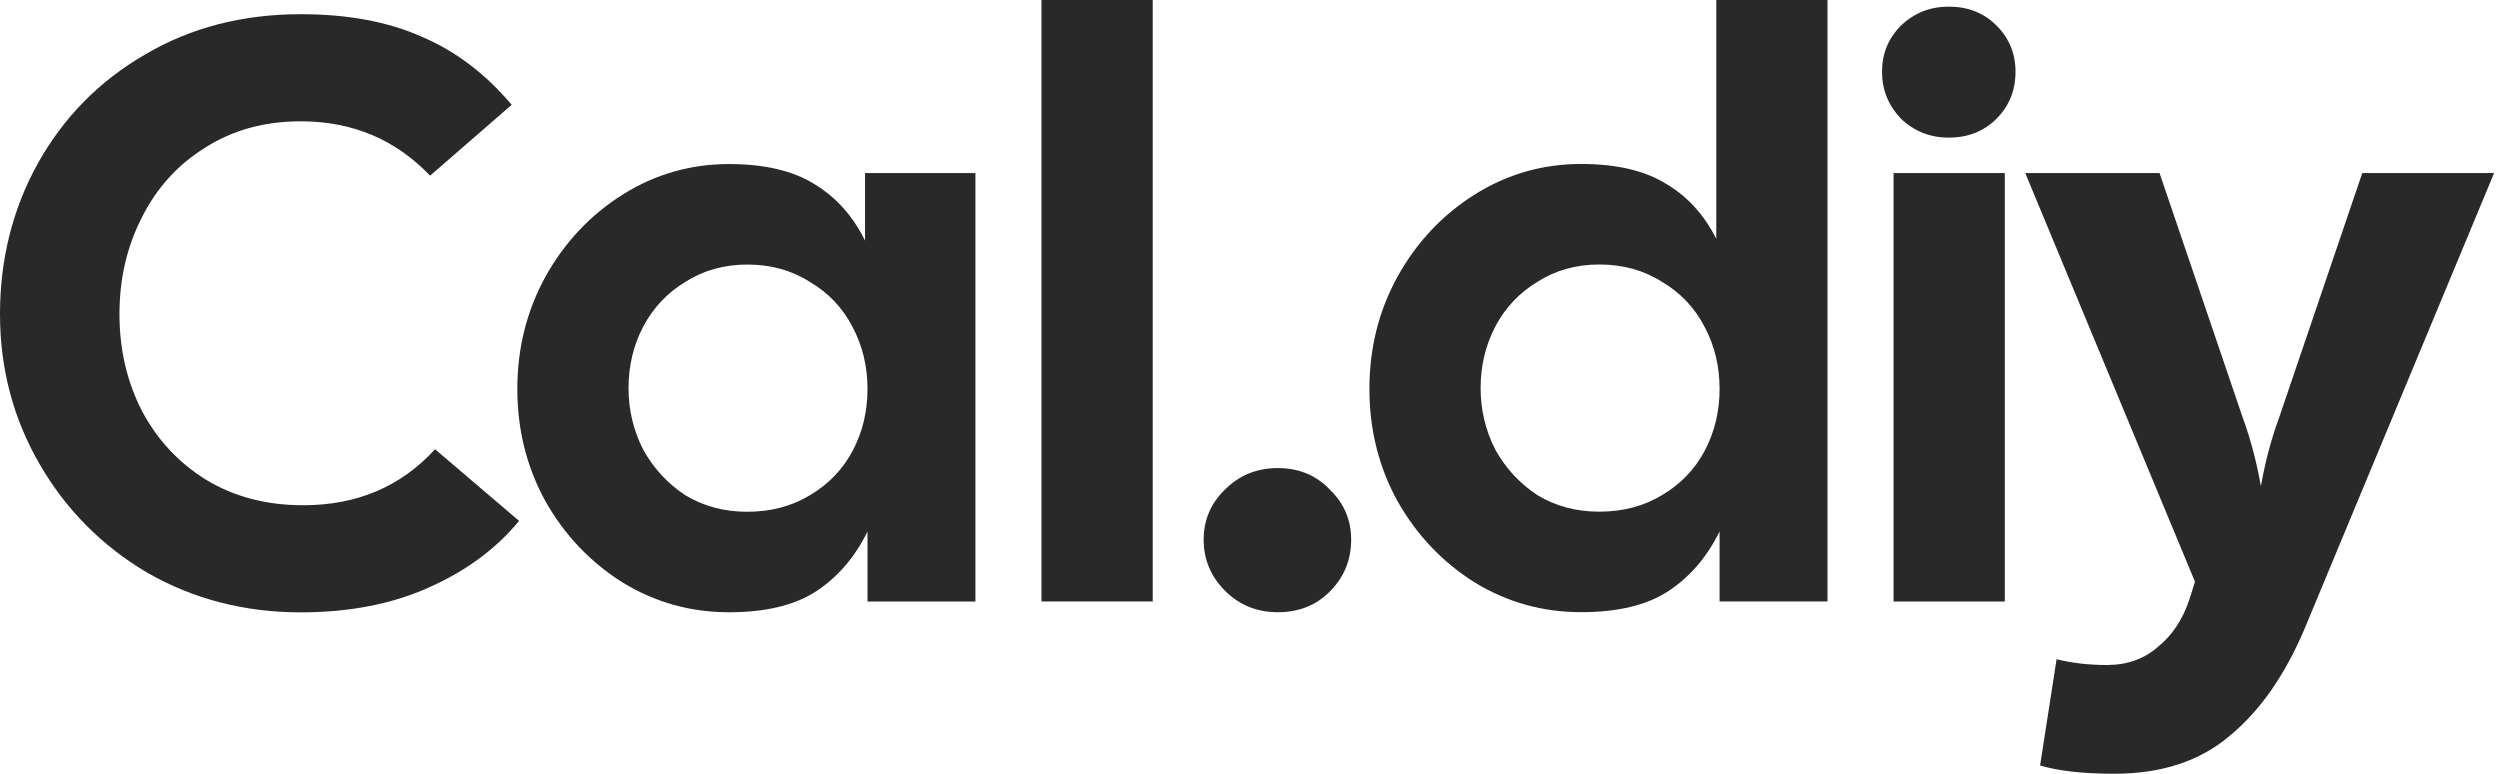
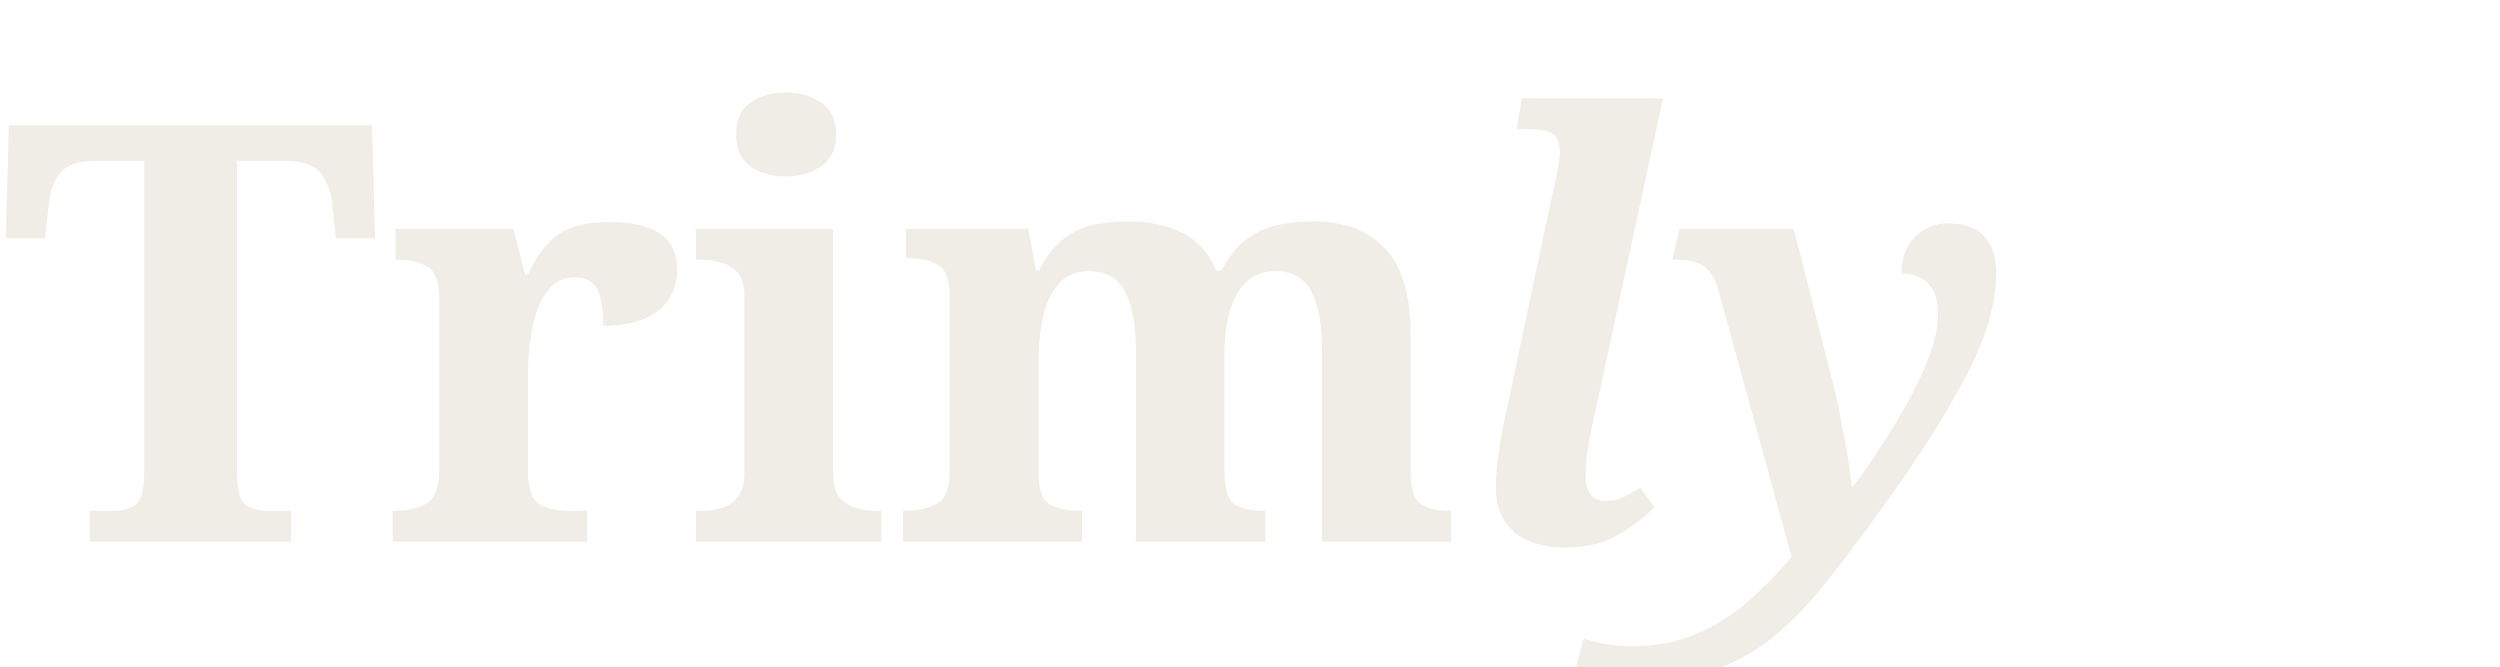
- <svg xmlns="http://www.w3.org/2000/svg" width="84" height="26" viewBox="0 0 84 26" fill="none">
-   <path d="M71.039 25.998C70.005 25.998 69.175 25.906 68.547 25.721L69.101 22.15C69.618 22.279 70.18 22.344 70.79 22.344C71.472 22.344 72.045 22.141 72.506 21.735C72.986 21.347 73.337 20.821 73.558 20.157L73.752 19.548L68.049 5.816H72.561L75.358 14.039C75.616 14.74 75.819 15.506 75.966 16.336C76.114 15.506 76.317 14.74 76.576 14.039L79.372 5.816H83.801L77.434 21.126C76.769 22.695 75.93 23.894 74.915 24.725C73.918 25.574 72.626 25.998 71.039 25.998Z" fill="#292929" />
-   <path d="M63.624 5.815H67.361V20.211H63.624V5.815ZM63.236 2.41C63.236 1.801 63.449 1.284 63.873 0.859C64.316 0.435 64.851 0.223 65.479 0.223C66.125 0.223 66.66 0.435 67.084 0.859C67.509 1.284 67.721 1.801 67.721 2.41C67.721 3.037 67.509 3.563 67.084 3.988C66.66 4.412 66.125 4.624 65.479 4.624C64.851 4.624 64.316 4.412 63.873 3.988C63.449 3.545 63.236 3.019 63.236 2.41Z" fill="#292929" />
-   <path d="M53.127 20.569C51.835 20.569 50.644 20.237 49.555 19.573C48.466 18.89 47.599 17.976 46.953 16.832C46.325 15.688 46.012 14.433 46.012 13.067C46.012 11.701 46.325 10.446 46.953 9.302C47.599 8.139 48.466 7.216 49.555 6.533C50.644 5.851 51.835 5.509 53.127 5.509C54.308 5.509 55.258 5.731 55.978 6.174C56.698 6.598 57.261 7.216 57.667 8.028V0H61.404V20.209H57.778V17.856C57.353 18.724 56.772 19.397 56.033 19.877C55.314 20.339 54.345 20.569 53.127 20.569ZM49.749 13.039C49.749 13.777 49.915 14.47 50.247 15.116C50.598 15.743 51.069 16.251 51.659 16.638C52.268 17.007 52.961 17.192 53.736 17.192C54.529 17.192 55.231 17.007 55.84 16.638C56.467 16.269 56.947 15.771 57.279 15.143C57.611 14.516 57.778 13.824 57.778 13.067C57.778 12.31 57.611 11.618 57.279 10.991C56.947 10.345 56.467 9.837 55.84 9.468C55.231 9.08 54.529 8.887 53.736 8.887C52.961 8.887 52.268 9.08 51.659 9.468C51.05 9.837 50.58 10.335 50.247 10.963C49.915 11.591 49.749 12.283 49.749 13.039Z" fill="#292929" />
-   <path d="M42.935 20.571C42.234 20.571 41.643 20.331 41.163 19.852C40.683 19.372 40.443 18.799 40.443 18.135C40.443 17.471 40.683 16.908 41.163 16.446C41.643 15.966 42.234 15.727 42.935 15.727C43.636 15.727 44.218 15.966 44.679 16.446C45.159 16.908 45.399 17.471 45.399 18.135C45.399 18.818 45.159 19.399 44.679 19.879C44.218 20.341 43.636 20.571 42.935 20.571Z" fill="#292929" />
-   <path d="M34.994 0H38.731V20.209H34.994V0Z" fill="#292929" />
-   <path d="M24.497 20.572C23.205 20.572 22.014 20.24 20.925 19.575C19.837 18.892 18.969 17.979 18.323 16.835C17.696 15.69 17.382 14.435 17.382 13.069C17.382 11.704 17.696 10.449 18.323 9.304C18.969 8.142 19.837 7.219 20.925 6.536C22.014 5.853 23.205 5.512 24.497 5.512C25.678 5.512 26.628 5.733 27.348 6.176C28.086 6.619 28.659 7.256 29.065 8.086V5.816H32.774V20.212H29.148V17.859C28.723 18.726 28.142 19.4 27.404 19.88C26.684 20.341 25.715 20.572 24.497 20.572ZM21.119 13.042C21.119 13.78 21.285 14.472 21.617 15.118C21.968 15.746 22.439 16.253 23.029 16.641C23.639 17.01 24.331 17.195 25.106 17.195C25.899 17.195 26.601 17.01 27.21 16.641C27.837 16.272 28.317 15.773 28.649 15.146C28.982 14.518 29.148 13.826 29.148 13.069C29.148 12.313 28.982 11.621 28.649 10.993C28.317 10.347 27.837 9.84 27.21 9.471C26.601 9.083 25.899 8.889 25.106 8.889C24.331 8.889 23.639 9.083 23.029 9.471C22.42 9.84 21.95 10.338 21.617 10.966C21.285 11.593 21.119 12.285 21.119 13.042Z" fill="#292929" />
-   <path d="M10.105 20.575C8.222 20.575 6.506 20.132 4.955 19.247C3.424 18.342 2.215 17.124 1.329 15.592C0.443 14.06 0 12.381 0 10.554C0 8.708 0.424 7.019 1.273 5.487C2.141 3.937 3.341 2.719 4.872 1.833C6.404 0.929 8.148 0.477 10.105 0.477C11.674 0.477 13.021 0.726 14.147 1.224C15.291 1.704 16.306 2.47 17.192 3.522L14.451 5.903C13.288 4.685 11.84 4.076 10.105 4.076C8.887 4.076 7.816 4.371 6.893 4.961C5.971 5.534 5.26 6.318 4.762 7.315C4.263 8.293 4.014 9.372 4.014 10.554C4.014 11.735 4.263 12.815 4.762 13.793C5.278 14.771 5.998 15.546 6.921 16.118C7.862 16.69 8.951 16.976 10.188 16.976C11.996 16.976 13.473 16.349 14.617 15.094L17.441 17.502C16.666 18.444 15.651 19.191 14.396 19.745C13.159 20.299 11.729 20.575 10.105 20.575Z" fill="#292929" />
+ <svg xmlns="http://www.w3.org/2000/svg" viewBox="0 0 120 32" fill="none">
+   <text x="0" y="26" font-family="serif" font-size="28" font-weight="700" fill="#F0EDE6">Trim<tspan font-style="italic">ly</tspan>
+   </text>
</svg>
